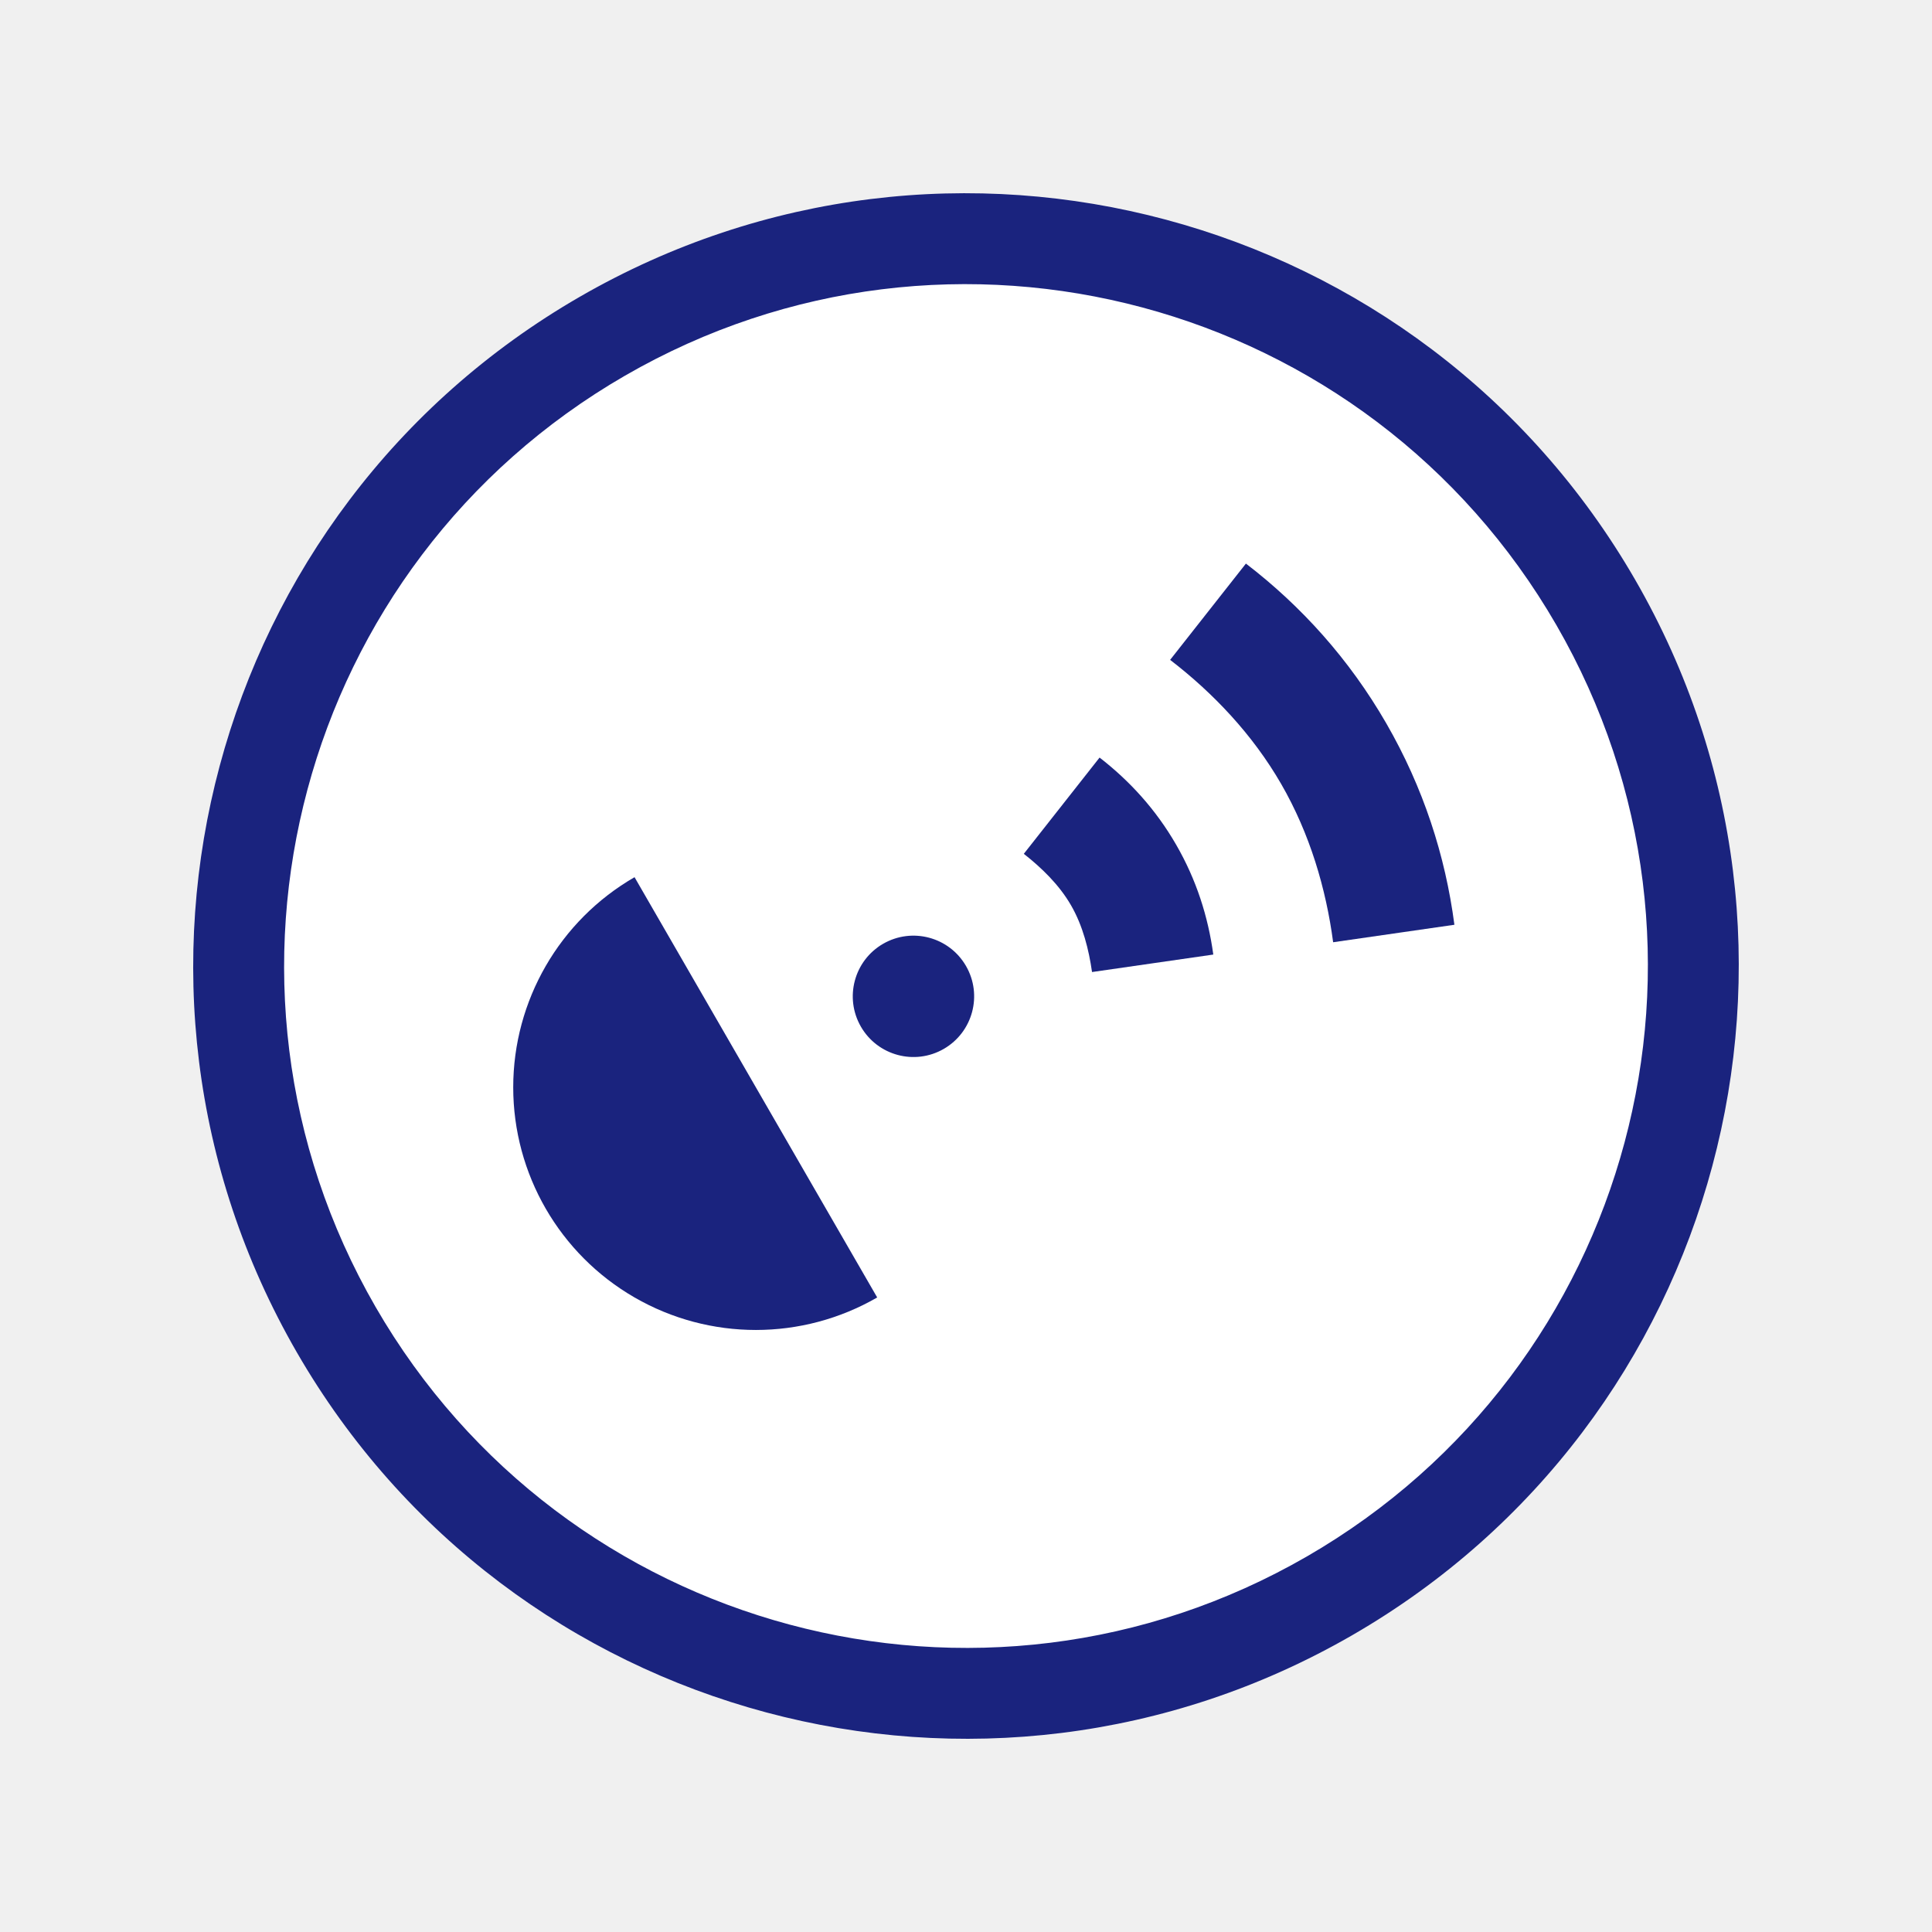
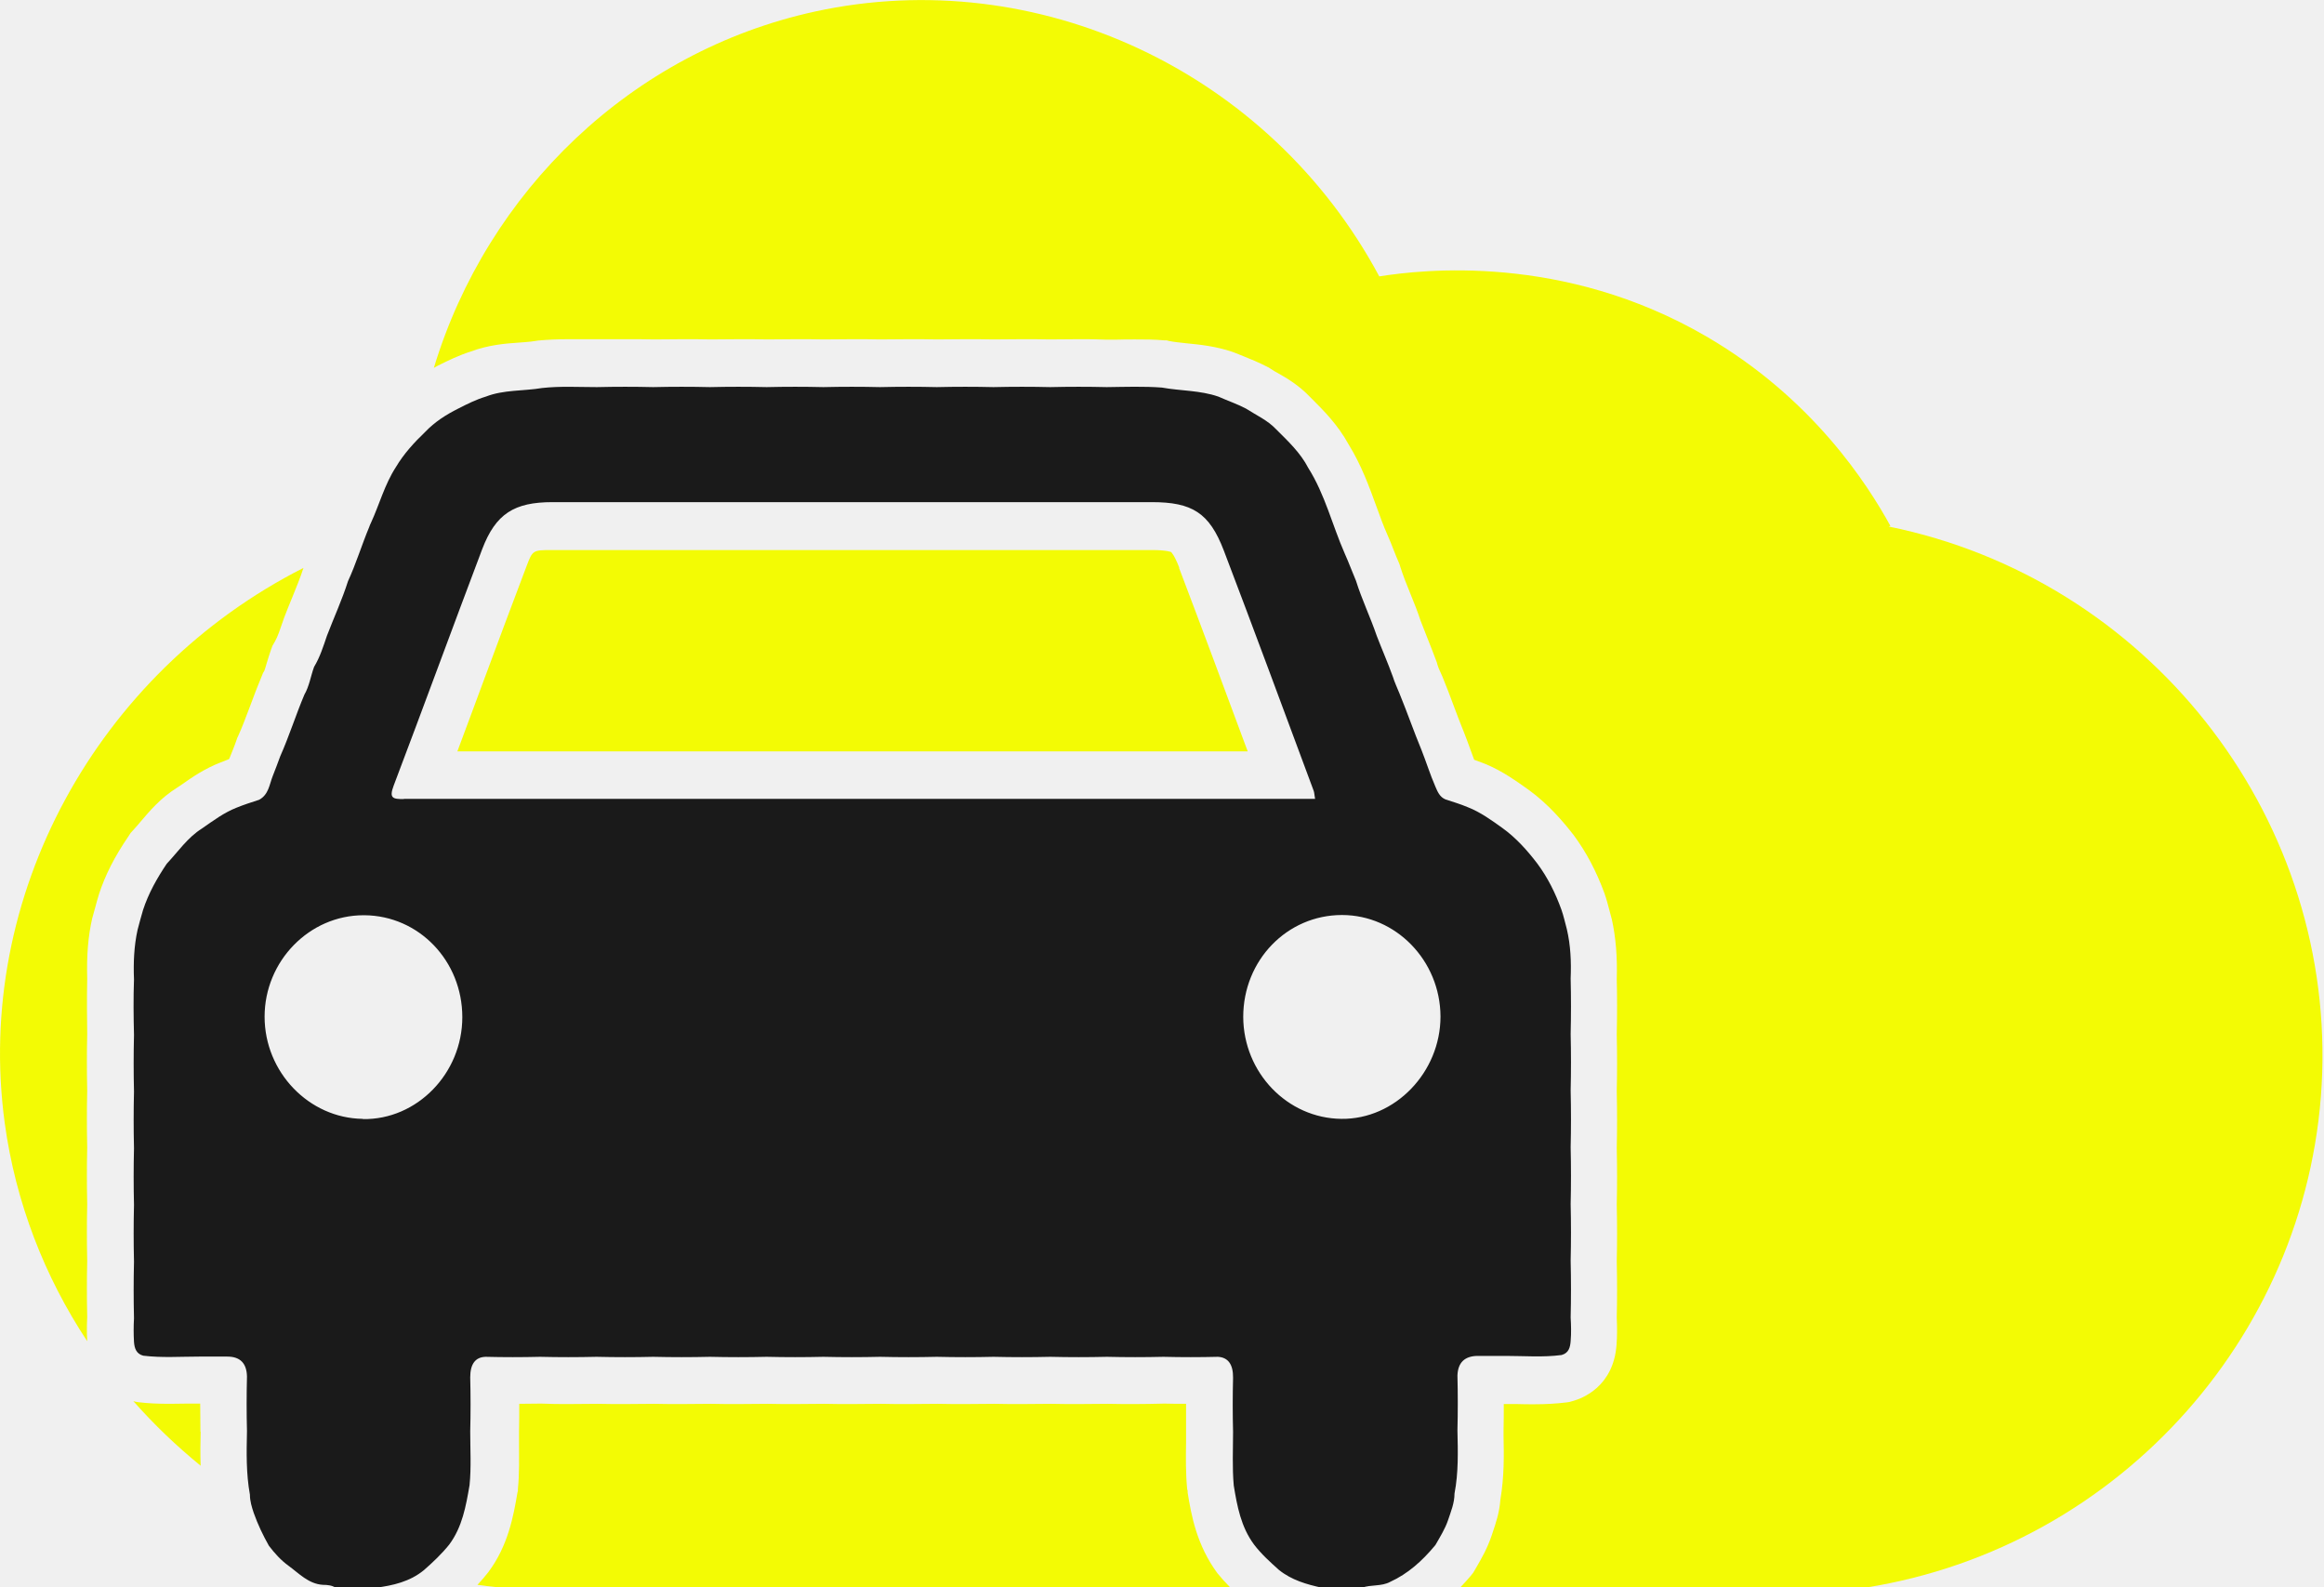
- <svg xmlns="http://www.w3.org/2000/svg" width="64px" height="64px" version="1.1">
-   <ellipse transform="rotate(-30)" cx="11.713" cy="43.713" rx="24.705" ry="24.705" fill="#fff" stroke-width=".891" />
-   <g fill="#1a237e">
-     <g stroke-width=".891">
-       <circle transform="rotate(-30)" cx="9.703" cy="43.713" r="2.01" />
-       <path d="m36.425 25.095-2.51 3.189c0.586 0.461 1.17 1.022 1.565 1.707 0.395 0.685 0.589 1.471 0.695 2.209l4.017-0.579c-0.171-1.254-0.559-2.476-1.231-3.64-0.672-1.164-1.536-2.111-2.537-2.886z" />
-       <path d="m41.272 18.67-2.51 3.189c1.419 1.091 2.729 2.466 3.679 4.112 0.95 1.646 1.486 3.468 1.721 5.242l4.017-0.579c-0.3-2.291-1.03-4.547-2.257-6.673-1.227-2.126-2.816-3.886-4.65-5.292z" />
+ <svg xmlns="http://www.w3.org/2000/svg" id="Layer_2" data-name="Layer 2" viewBox="0 0 102.85 70.22">
+   <defs>
+     <style>
+       .cls-1 {
+         fill: #f3fb04;
+       }
+ 
+       .cls-2 {
+         fill: #1a1a1a;
+       }
+     </style>
+   </defs>
+   <g id="Layer_1-2" data-name="Layer 1">
+     <g>
+       <g>
+         <path class="cls-1" d="M.21,49.7c.48,3.51,1.76,6.79,3.65,9.65-.02-.34-.02-.68,0-1.07-.02-.87-.02-1.69,0-2.48-.02-.88-.02-1.7,0-2.51-.02-.88-.02-1.7,0-2.51-.02-.88-.02-1.7,0-2.51-.02-.89-.02-1.71,0-2.51-.01-.68-.02-1.56,0-2.45-.03-1.05,.04-1.87,.22-2.67l.02-.07,.02-.07c.03-.1,.05-.2,.08-.29,.06-.21,.11-.43,.18-.64,.27-.83,.68-1.65,1.31-2.57l.09-.14,.11-.12c.12-.13,.23-.26,.34-.39,.39-.46,.88-1.04,1.6-1.49l.21-.14c.45-.32,1.02-.71,1.72-.98,.12-.05,.25-.1,.38-.15,0-.02,.02-.05,.03-.07,.1-.26,.21-.51,.3-.78l.03-.09,.04-.08c.19-.42,.35-.86,.53-1.33,.17-.46,.34-.91,.53-1.36l.04-.1,.06-.1s.07-.2,.1-.32c.06-.2,.12-.4,.19-.6l.07-.19,.1-.17c.13-.22,.24-.56,.36-.91l.04-.12c.12-.32,.25-.63,.38-.95,.18-.45,.36-.88,.49-1.29C4.3,29.76-1.16,39.66,.21,49.7Z" />
+         <path class="cls-1" d="M52.56,66.04v-.07s-.02-.07-.02-.07c-.07-.72-.06-1.4-.05-2.05v-.54c0-.39,0-.79,0-1.19-.32,0-.64,0-.96-.01-.43,.01-.85,.02-1.28,.02s-.81,0-1.22-.01c-.43,0-.85,.01-1.28,.01s-.82,0-1.23-.01c-.43,0-.85,.01-1.28,.01s-.82,0-1.23-.01c-.43,0-.85,.01-1.28,.01s-.82,0-1.23-.01c-.43,0-.85,.01-1.28,.01s-.82,0-1.23-.01c-.43,0-.85,.01-1.28,.01s-.82,0-1.23-.01c-.43,0-.85,.01-1.28,.01s-.82,0-1.23-.01c-.43,0-.85,.01-1.28,.01s-.82,0-1.23-.01c-.43,0-.85,.01-1.28,.01s-.82,0-1.23-.01c-.43,0-.86,.01-1.28,.01s-.82,0-1.22-.01c-.43,0-.86,.01-1.28,.01-.41,0-.81,0-1.22-.02-.32,0-.64,.01-.97,.01,0,.41,0,.82-.01,1.24,0,.14,0,.34,0,.54,0,.63,.02,1.29-.05,1.99v.08s-.02,.08-.02,.08c-.18,1.05-.41,2.34-1.29,3.52-.15,.19-.31,.38-.48,.56,.27,.04,.54,.07,.82,.1H54.43c-.19-.19-.37-.39-.55-.61-.93-1.26-1.16-2.59-1.32-3.57Z" />
+         <path class="cls-1" d="M8.87,63.36v-.05c0-.42-.01-.82-.01-1.2-.02,0-.37,0-.56,0-.26,0-.53,.01-.79,.01-.52,0-.96-.02-1.37-.07l-.13-.02-.11-.03c.91,1.03,1.91,1.99,2.98,2.86-.02-.53-.01-1.04,0-1.51Z" />
+         <path class="cls-1" d="M83.66,23.27c-1-1.82-3.43-5.64-8.14-8.38-6.34-3.69-12.58-2.96-14.48-2.66C56.17,3.14,45.9-1.63,36.07,.51c-8.12,1.77-14.5,7.95-16.87,15.77,.05-.03,.11-.06,.16-.09,.48-.24,.95-.47,1.49-.64,.78-.29,1.52-.35,2.12-.39,.24-.02,.47-.03,.71-.07l.13-.02c.41-.04,.86-.06,1.39-.06,.24,0,.48,0,.72,0h.54c.38,0,.82,0,1.26,0,.41,0,.82,0,1.23,.01,.43,0,.86-.01,1.28-.01s.81,0,1.22,.01c.43,0,.86-.01,1.28-.01s.82,0,1.22,.01c.43,0,.86-.01,1.28-.01s.82,0,1.22,.01c.43,0,.86-.01,1.28-.01s.82,0,1.22,.01c.43,0,.86-.01,1.28-.01s.82,0,1.22,.01c.43,0,.86-.01,1.28-.01s.82,0,1.22,.01c.43,0,.86-.01,1.28-.01s.82,0,1.22,.01c.43,0,.85-.01,1.28-.01s.82,0,1.22,.02h.44c.28-.01,.57-.01,.85-.01,.43,0,.85,0,1.28,.04h.11s.11,.03,.11,.03c.25,.05,.51,.07,.76,.1,.61,.06,1.3,.13,2.04,.38l.08,.03,.08,.03c.12,.05,.25,.1,.37,.15,.3,.12,.64,.26,.99,.44l.1,.05,.09,.06c.1,.07,.21,.13,.32,.19,.39,.22,.91,.53,1.39,1.03l.11,.11c.51,.51,1.14,1.14,1.61,2,.57,.92,.92,1.89,1.23,2.74,.16,.44,.31,.86,.48,1.24,.11,.24,.2,.48,.3,.73,.07,.17,.13,.34,.21,.51l.04,.1,.03,.1c.12,.38,.28,.78,.45,1.2,.16,.39,.32,.79,.45,1.19,.09,.24,.2,.51,.31,.79,.13,.33,.26,.65,.38,.98l.03,.08,.02,.08c.03,.11,.08,.22,.13,.33l.09,.2c.18,.43,.34,.86,.5,1.29,.15,.4,.3,.8,.46,1.19,.1,.26,.19,.49,.27,.72,.06,.16,.12,.33,.18,.49,.16,.06,.32,.12,.48,.18,.76,.31,1.41,.78,1.93,1.15,.88,.64,1.53,1.41,1.99,2,.57,.77,1.01,1.61,1.37,2.59,.09,.26,.15,.49,.21,.72,.02,.09,.09,.34,.09,.34l.02,.07c.18,.81,.25,1.68,.22,2.66,.02,.75,.02,1.56,0,2.45,.02,.86,.02,1.7,0,2.5,.02,.88,.02,1.71,0,2.51,.02,.88,.02,1.71,0,2.51,.02,.88,.02,1.71,0,2.51,.02,.88,.02,1.69,0,2.48,.02,.45,.02,.85-.01,1.23-.14,1.85-1.53,2.37-1.95,2.48l-.14,.04-.14,.02c-.42,.05-.87,.08-1.41,.08-.25,0-.51,0-.76-.01-.2,0-.59,0-.59,0,0,.4,0,.8-.01,1.19v.23c.02,.85,.03,1.81-.14,2.81-.04,.58-.21,1.06-.33,1.42l-.06,.18c-.19,.56-.44,.99-.64,1.34l-.17,.29-.11,.14c-.15,.18-.31,.35-.47,.52h17.96c11.31-1.8,19.81-11.42,20.19-22.77,.38-11.55-7.75-21.85-19.18-24.18Z" />
+         <path class="cls-1" d="M52.19,25.12c-.22-.57-.36-.69-.36-.69,0,0-.17-.09-.87-.09h-13.26s-13.26,0-13.26,0c-.87,0-.87,.01-1.14,.72-.65,1.72-1.3,3.45-1.94,5.18-.37,1.01-.75,2.01-1.12,3.01,7.76,0,15.52,0,23.27,0h11.71s-.08-.21-.08-.21c-.98-2.64-1.96-5.28-2.96-7.91Z" />
+       </g>
+       <path class="cls-2" d="M63.53,68.36c.2-.35,.42-.7,.55-1.08,.13-.39,.29-.77,.29-1.19,.18-.93,.15-1.87,.13-2.8,.02-.81,.02-1.62,0-2.42q.03-.86,.89-.87c.42,0,.83,0,1.25,0,.82,0,1.65,.07,2.47-.04,.32-.09,.38-.34,.4-.62,.03-.35,.02-.69,0-1.04,.02-.84,.02-1.67,0-2.51,.02-.84,.02-1.67,0-2.51,.02-.84,.02-1.67,0-2.51,.02-.84,.02-1.67,0-2.51,.02-.83,.02-1.67,0-2.5,.02-.82,.02-1.64,0-2.46,.03-.74,0-1.47-.17-2.19-.08-.29-.14-.58-.24-.86-.26-.72-.6-1.41-1.06-2.03-.45-.59-.94-1.14-1.55-1.58-.49-.35-.97-.7-1.53-.92-.33-.14-.67-.24-1-.35-.25-.11-.34-.34-.44-.57-.23-.53-.4-1.08-.61-1.61-.34-.82-.63-1.66-.97-2.49-.1-.25-.22-.5-.3-.76-.22-.61-.48-1.2-.71-1.8-.28-.82-.66-1.61-.92-2.44-.17-.4-.32-.81-.5-1.21-.55-1.25-.87-2.61-1.61-3.78-.35-.68-.9-1.19-1.43-1.72-.38-.4-.88-.62-1.33-.91-.4-.21-.82-.35-1.22-.53-.81-.28-1.67-.25-2.5-.4-.81-.06-1.62-.03-2.44-.02-.83-.02-1.66-.02-2.5,0-.84-.02-1.67-.02-2.51,0-.84-.02-1.67-.02-2.51,0-.84-.02-1.67-.02-2.51,0-.84-.02-1.67-.02-2.51,0-.84-.02-1.67-.02-2.51,0-.84-.02-1.67-.02-2.51,0-.84-.02-1.67-.02-2.51,0-.83-.02-1.66-.02-2.49,0-.81,0-1.62-.05-2.43,.04-.83,.14-1.69,.07-2.49,.38-.43,.13-.83,.33-1.22,.53-.54,.27-1.04,.59-1.46,1.03-.49,.47-.95,.97-1.3,1.56-.5,.77-.73,1.66-1.11,2.48-.03,.06-.05,.11-.07,.17-.33,.79-.58,1.62-.94,2.4-.26,.82-.62,1.6-.93,2.41-.16,.47-.31,.95-.57,1.38-.15,.41-.21,.85-.43,1.23-.38,.9-.67,1.83-1.07,2.73-.1,.29-.22,.58-.33,.87-.15,.38-.18,.82-.6,1.05-.34,.11-.68,.22-1,.35-.56,.22-1.04,.58-1.53,.92-.64,.4-1.06,1.03-1.56,1.56-.43,.64-.81,1.31-1.05,2.05-.09,.29-.16,.58-.24,.87-.16,.72-.19,1.46-.16,2.2-.03,.82-.02,1.64,0,2.46-.02,.83-.02,1.67,0,2.5-.02,.84-.02,1.67,0,2.51-.02,.84-.02,1.67,0,2.51-.02,.84-.02,1.67,0,2.51-.02,.84-.02,1.67,0,2.51-.02,.35-.02,.69,0,1.04,.02,.28,.1,.53,.41,.61,.82,.1,1.65,.04,2.47,.04,.42,0,.83,0,1.25,0q.85,0,.87,.88c-.02,.81-.02,1.62,0,2.42-.02,.94-.04,1.88,.13,2.81,0,.28,.08,.54,.17,.81,.18,.51,.41,.99,.67,1.45,.25,.33,.53,.64,.86,.88,.47,.34,.89,.81,1.53,.85,.2,0,.4,.02,.57,.13h1.76c.77-.1,1.52-.27,2.14-.78,.4-.35,.79-.72,1.12-1.13,.58-.78,.74-1.7,.9-2.63,.08-.79,.03-1.58,.03-2.38,.02-.8,.02-1.59,0-2.39q0-.89,.68-.91c.8,.02,1.61,.02,2.41,0,.83,.02,1.66,.02,2.5,0,.84,.02,1.67,.02,2.51,0,.84,.02,1.67,.02,2.51,0,.84,.02,1.67,.02,2.51,0,.84,.02,1.67,.02,2.51,0,.84,.02,1.67,.02,2.51,0,.84,.02,1.67,.02,2.51,0,.84,.02,1.67,.02,2.51,0,.84,.02,1.67,.02,2.51,0,.84,.02,1.67,.02,2.51,0,.83,.02,1.66,.02,2.5,0,.8,.02,1.61,.02,2.41,0q.68,.04,.67,.93c-.02,.8-.02,1.59,0,2.39,0,.79-.04,1.58,.03,2.37,.15,.92,.32,1.84,.9,2.62,.32,.42,.71,.77,1.1,1.12,.56,.45,1.22,.64,1.91,.79h1.76c.4-.15,.86-.05,1.25-.26,.79-.36,1.42-.93,1.97-1.59ZM16.05,49.51c-2.38-.03-4.34-2.07-4.34-4.52,0-2.46,1.98-4.49,4.38-4.49h0s.03,0,.04,0c2.41,.02,4.33,2.02,4.33,4.51,0,2.49-2.01,4.55-4.4,4.51Zm1.82-14.15c-.48,0-.66-.03-.45-.59,1.32-3.48,2.6-6.98,3.92-10.47,.6-1.57,1.42-2.08,3.11-2.08,8.84,0,17.68,0,26.52,0,1.79,0,2.55,.47,3.19,2.14,1.35,3.54,2.66,7.09,3.98,10.64,.03,.09,.03,.2,.06,.35h-.52c-13.27,0-26.54,0-39.81,0Zm41.5,14.15c-2.39-.02-4.34-2.04-4.35-4.51,0-2.51,1.94-4.51,4.37-4.51h0s0,0,0,0c2.39,0,4.35,2.02,4.36,4.49,0,2.47-2.01,4.56-4.39,4.53Z" />
    </g>
-     <path transform="rotate(-30)" d="m3.675 51.751a8.038 8.038 0 0 1-6.961-4.019 8.038 8.038 0 0 1 0-8.038 8.038 8.038 0 0 1 6.961-4.019v8.038z" stroke-width=".891" />
-     <path d="m19.202 9.834c-12.242 7.068-16.437 22.722-9.369 34.964 7.068 12.242 22.722 16.437 34.964 9.369s16.437-22.722 9.369-34.964-22.722-16.437-34.964-9.369zm1.506 2.608c10.802-6.237 24.614-2.535 30.851 8.267 6.237 10.802 2.535 24.614-8.267 30.851-10.802 6.237-24.614 2.535-30.851-8.267-6.237-10.802-2.535-24.614 8.267-30.851z" stroke-width=".891" />
  </g>
</svg>
